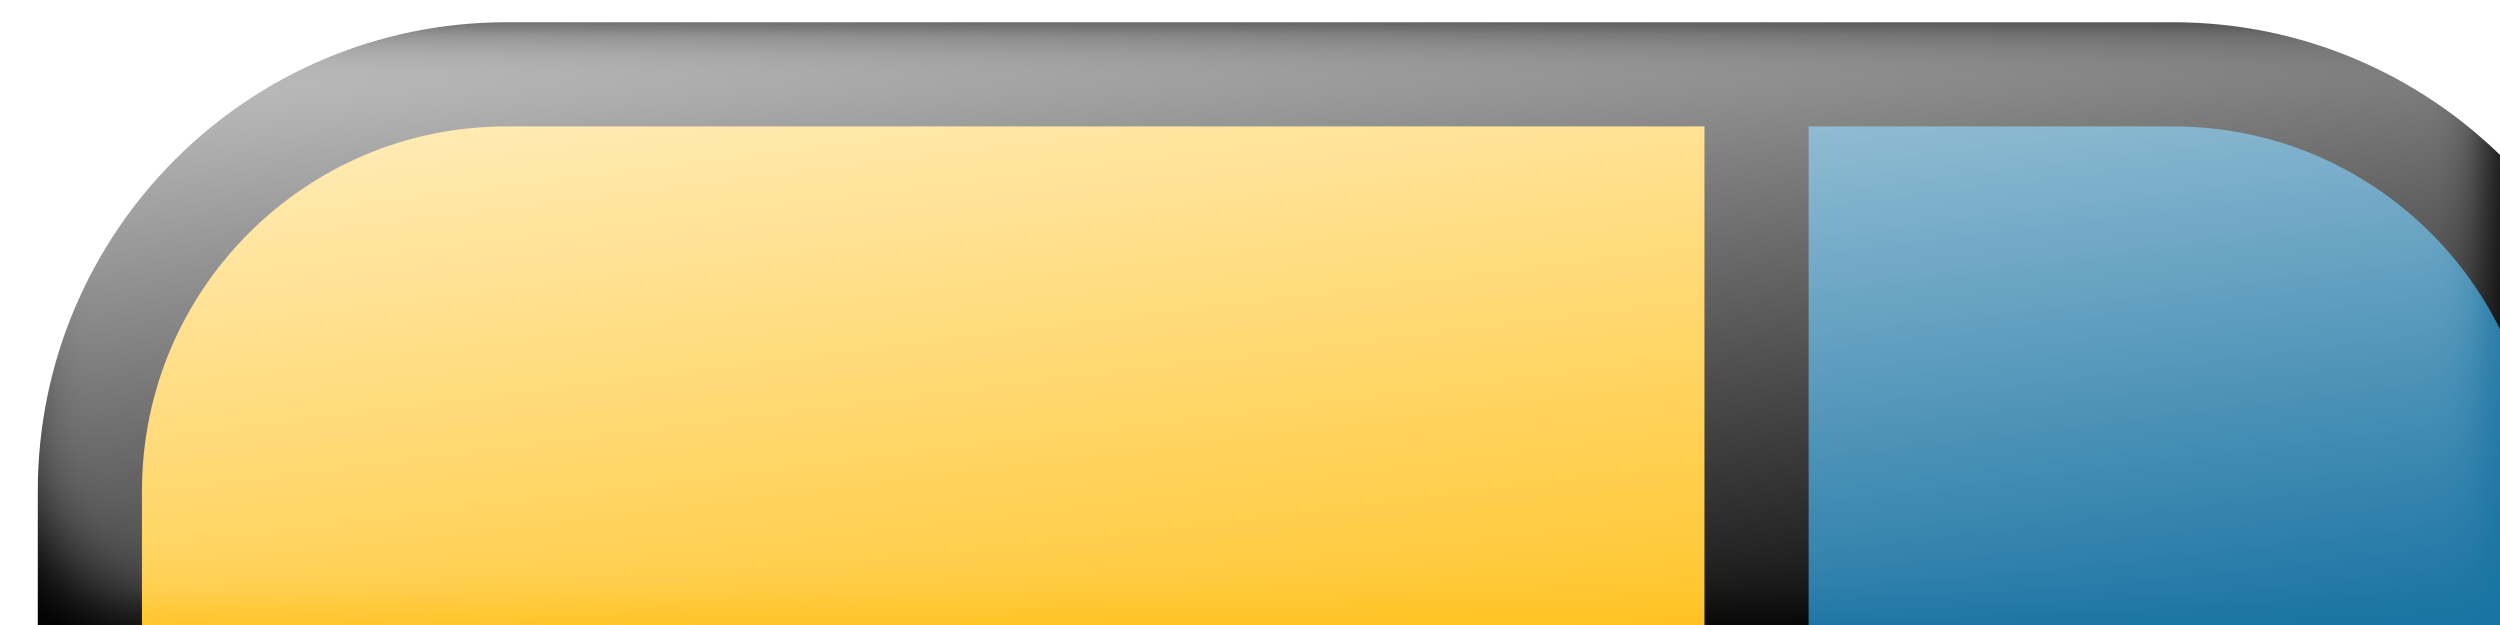
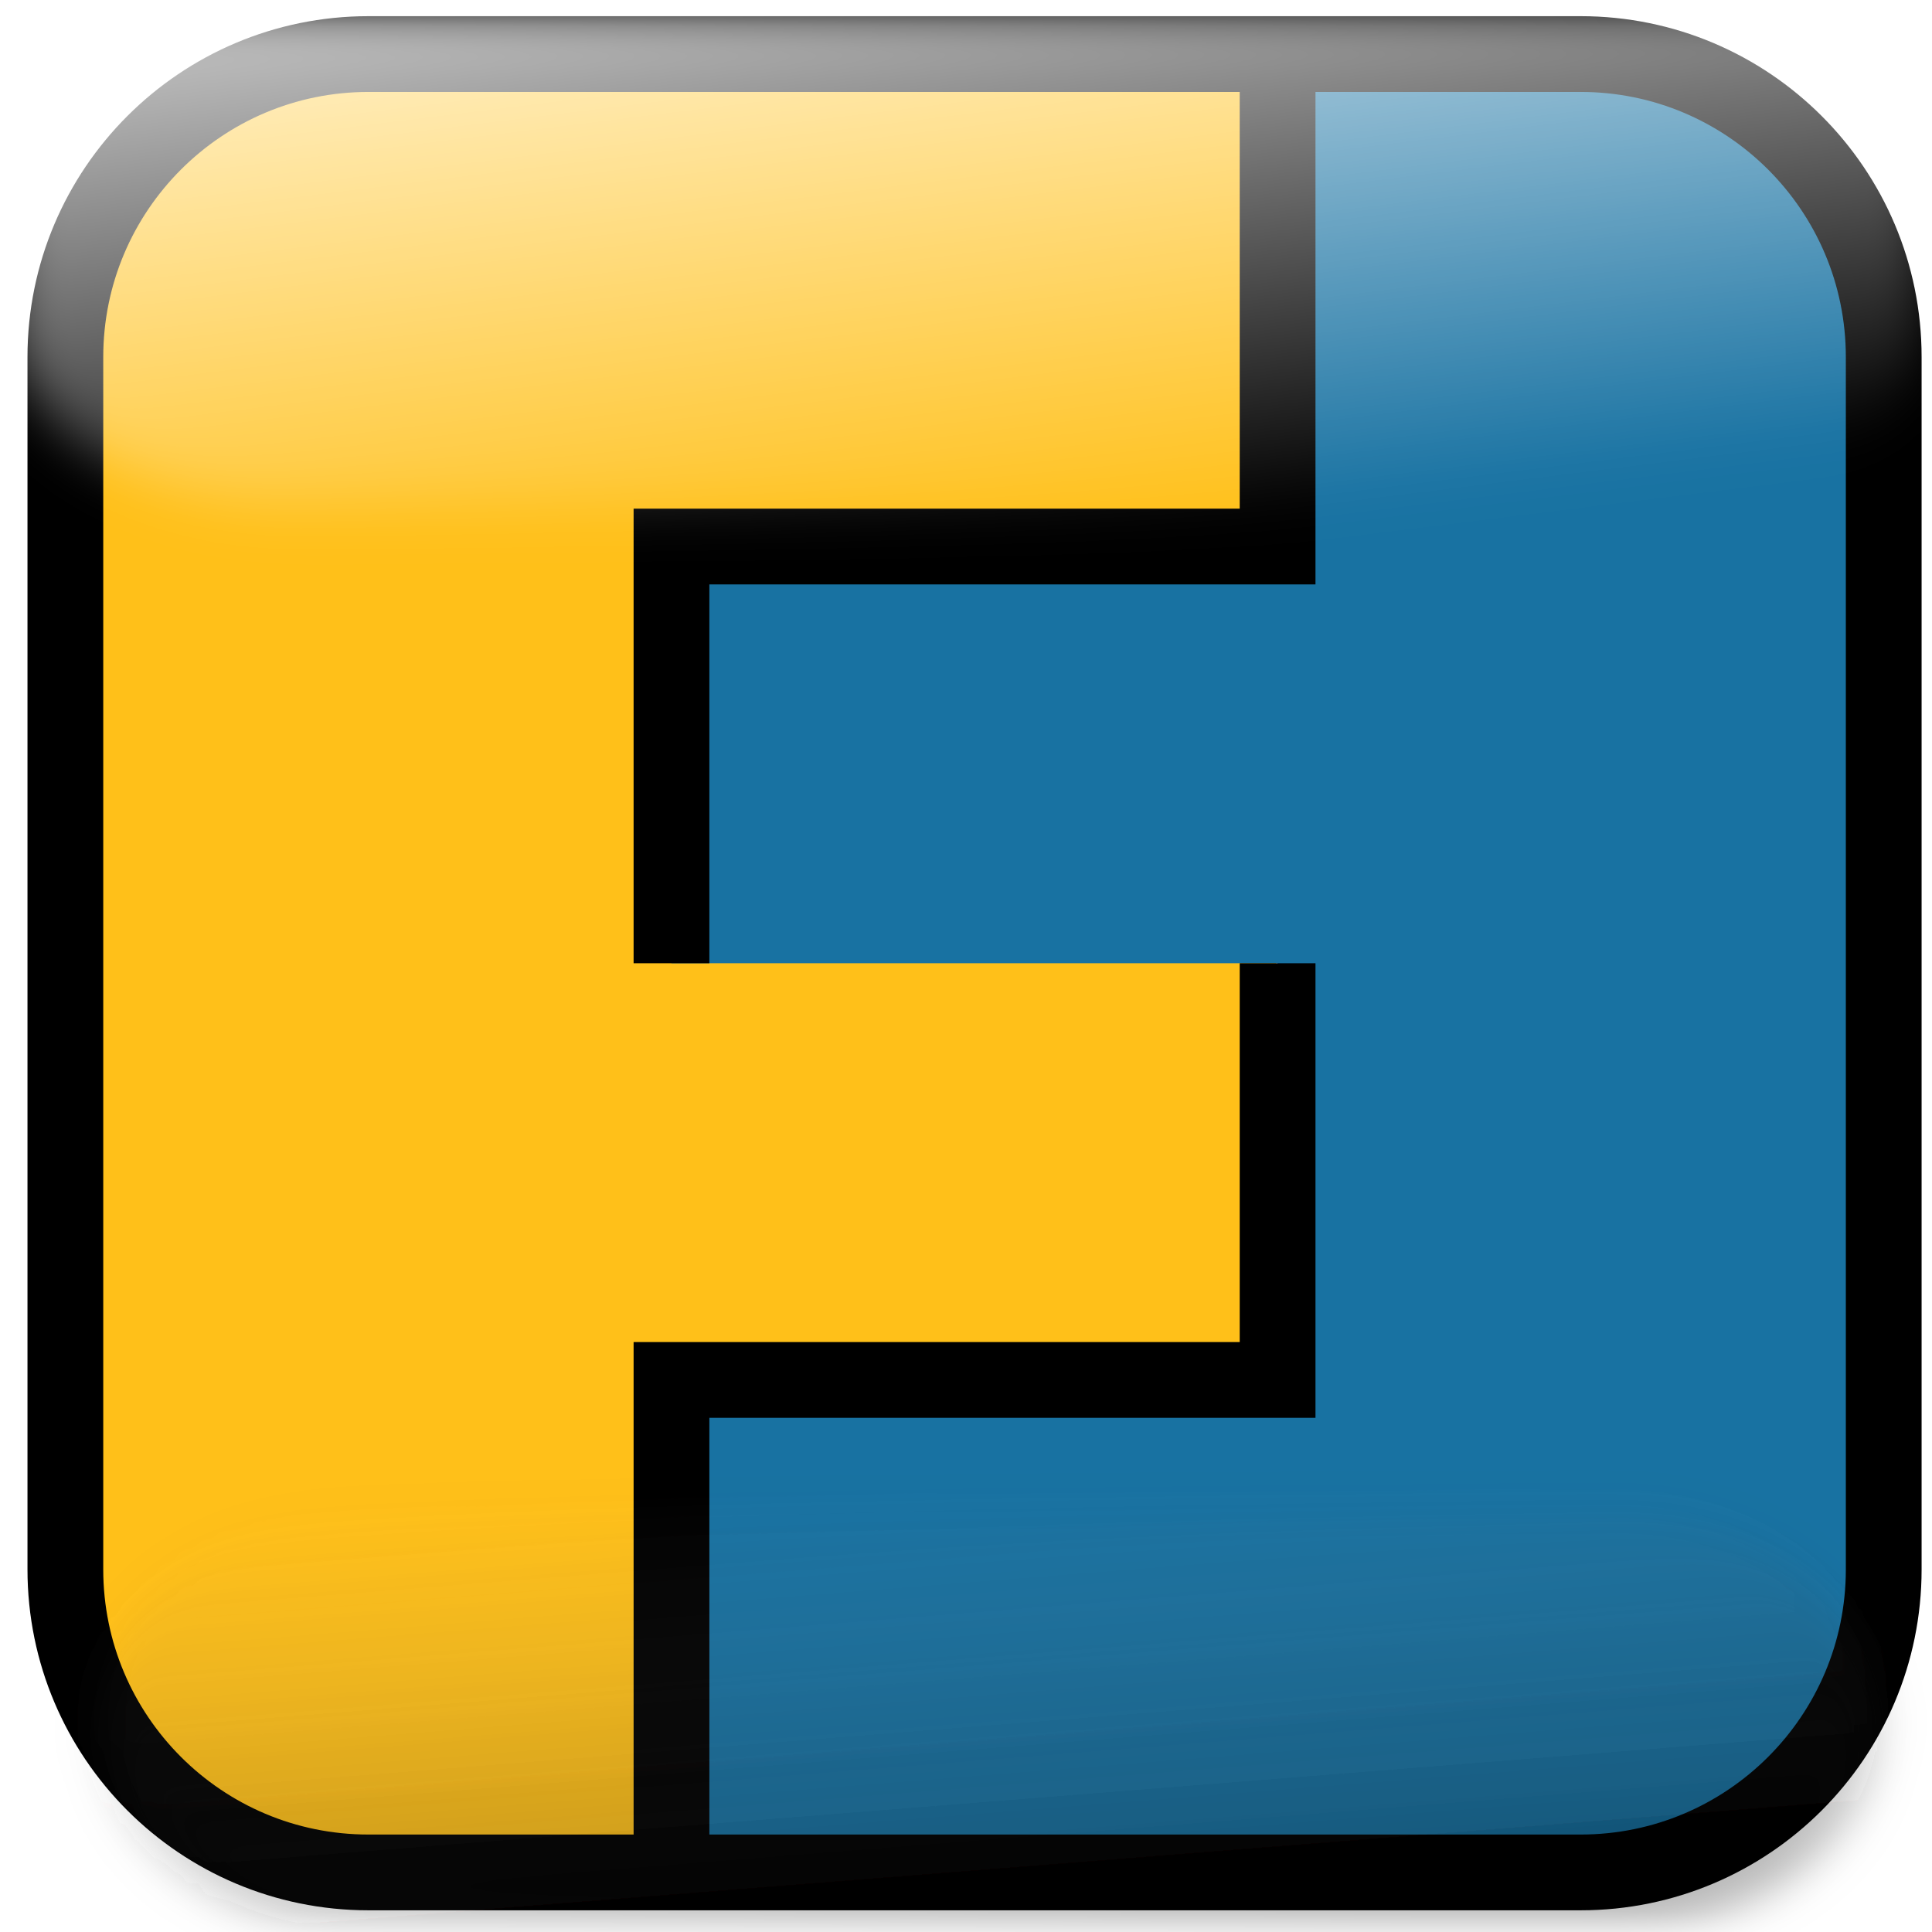
- <svg xmlns="http://www.w3.org/2000/svg" viewBox="0 0 96 24">
+ <svg xmlns="http://www.w3.org/2000/svg" viewBox="0 0 102 102">
  <linearGradient id="a" gradientTransform="scale(1 .5454545)" gradientUnits="userSpaceOnUse" x1="44.948" x2="54.103" y1="0" y2="46.797">
    <stop offset="0" stop-color="#fff" stop-opacity=".744" />
    <stop offset="1" stop-color="#fff" stop-opacity="0" />
  </linearGradient>
  <linearGradient id="b" gradientTransform="matrix(1 0 0 .5 0 48)" gradientUnits="userSpaceOnUse" x1="52.017" x2="42.868" y1="96" y2="41.838">
    <stop offset="0" stop-opacity=".5" />
    <stop offset="1" stop-color="#818080" stop-opacity="0" />
  </linearGradient>
  <filter id="c" height="1.24" width="1.06" x="-.03" y="-.12">
    <feGaussianBlur stdDeviation="1.2" />
  </filter>
  <filter id="d" height="1.244" width="1.06" x="-.03" y="-.122">
    <feGaussianBlur stdDeviation="1.22" />
  </filter>
  <g transform="translate(3.451013 -953.508)">
    <path d="m16 0c-8.991.043-16 7.052-16 16v64c0 9.12 7.009 16 16 16h16v-26h32l-.084-23.932-31.916.168v-20.236h32v-26s-40 0-48 0z" fill="#ffc019" transform="translate(0 956.3622)" />
    <path d="m80 1052.362c8.991 0 16.086-6.966 16-16 0 0 0-41.499 0-64 .078-9.016-7.067-16-16-16h-16v26h-32v22h32v22h-32v26z" fill="#1872a2" />
  </g>
  <g fill="none" stroke="#000" stroke-width="4" transform="translate(3.451013 2.854239)">
    <path d="m64 0v26h-32v22m32 0v22h-32v26" />
    <rect height="96" rx="16" stroke-linecap="round" stroke-linejoin="round" width="96" />
  </g>
  <rect fill="url(#a)" filter="url(#d)" height="24" rx="15.215" ry="8.299" transform="matrix(1.029611 0 0 1.196384 .549089 -1.858968)" width="98" />
  <rect fill="url(#b)" filter="url(#c)" height="24" opacity=".567" rx="14.008" ry="12" transform="matrix(.9768331 0 0 .9197465 5.335068 13.54108)" width="96" y="72" />
</svg>
